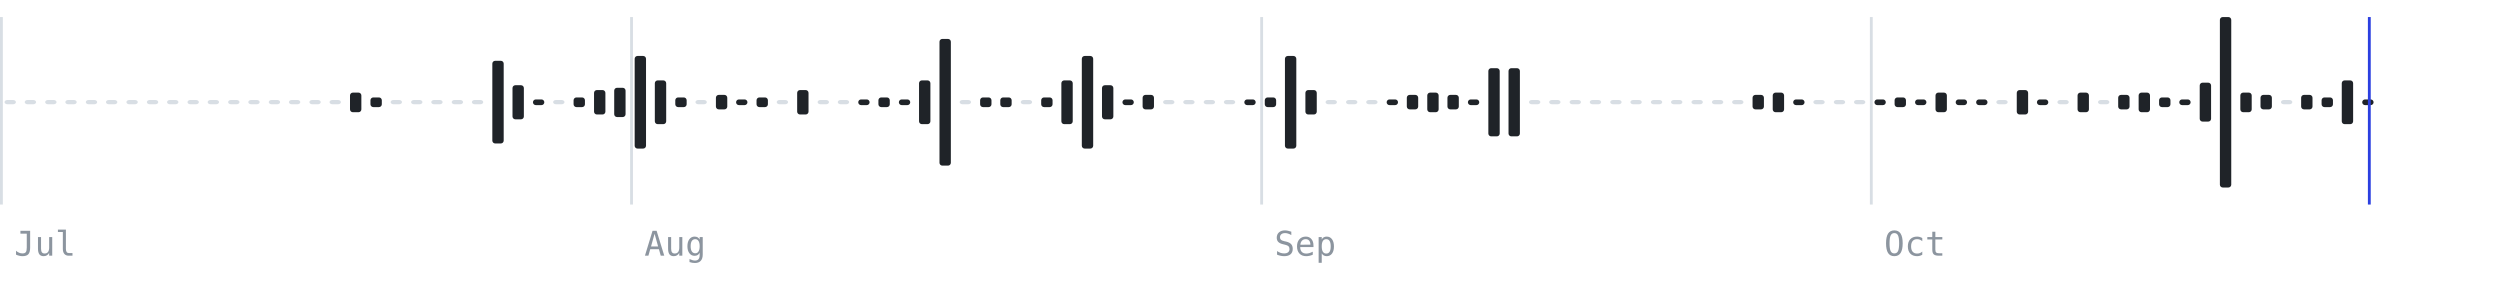
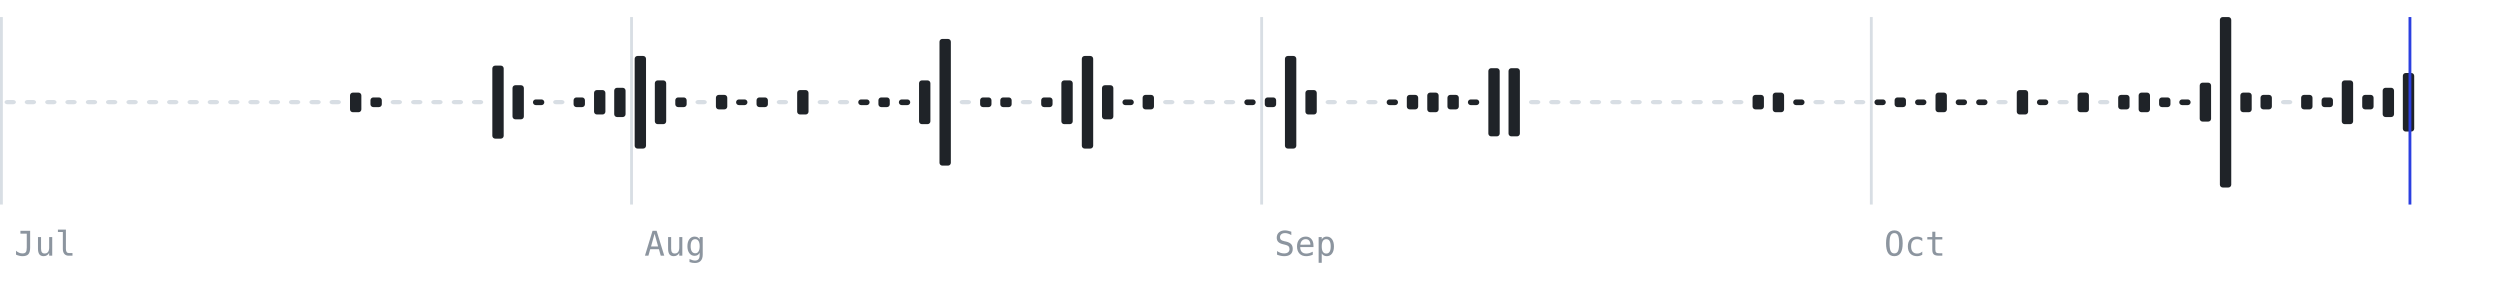
<svg xmlns="http://www.w3.org/2000/svg" width="880" height="100" viewBox="0 0 880 100" font-family="ui-monospace,SFMono-Regular,Menlo,Consolas,monospace" font-size="12">
  <rect x="0.0" y="6" width="1" height="66" fill="#d8dee4" />
  <text x="5.0" y="90" fill="#8c959f">Jul</text>
  <rect x="1.6" y="35.2" width="4" height="1.5" rx="1" fill="#d8dee4" />
  <rect x="8.7" y="35.2" width="4" height="1.5" rx="1" fill="#d8dee4" />
  <rect x="15.9" y="35.2" width="4" height="1.5" rx="1" fill="#d8dee4" />
  <rect x="23.0" y="35.2" width="4" height="1.5" rx="1" fill="#d8dee4" />
  <rect x="30.2" y="35.2" width="4" height="1.5" rx="1" fill="#d8dee4" />
  <rect x="37.3" y="35.2" width="4" height="1.5" rx="1" fill="#d8dee4" />
  <rect x="44.5" y="35.2" width="4" height="1.5" rx="1" fill="#d8dee4" />
  <rect x="51.7" y="35.2" width="4" height="1.5" rx="1" fill="#d8dee4" />
  <rect x="58.8" y="35.2" width="4" height="1.5" rx="1" fill="#d8dee4" />
  <rect x="66.0" y="35.2" width="4" height="1.5" rx="1" fill="#d8dee4" />
  <rect x="73.1" y="35.2" width="4" height="1.5" rx="1" fill="#d8dee4" />
  <rect x="80.3" y="35.2" width="4" height="1.5" rx="1" fill="#d8dee4" />
  <rect x="87.4" y="35.2" width="4" height="1.5" rx="1" fill="#d8dee4" />
  <rect x="94.6" y="35.2" width="4" height="1.5" rx="1" fill="#d8dee4" />
  <rect x="101.7" y="35.2" width="4" height="1.5" rx="1" fill="#d8dee4" />
  <rect x="108.9" y="35.2" width="4" height="1.5" rx="1" fill="#d8dee4" />
  <rect x="116.0" y="35.2" width="4" height="1.5" rx="1" fill="#d8dee4" />
  <rect x="123.2" y="32.6" width="4" height="6.9" rx="1" fill="#1f2328" />
  <rect x="130.4" y="34.3" width="4" height="3.4" rx="1" fill="#1f2328" />
  <rect x="137.5" y="35.2" width="4" height="1.5" rx="1" fill="#d8dee4" />
  <rect x="144.7" y="35.2" width="4" height="1.5" rx="1" fill="#d8dee4" />
  <rect x="151.8" y="35.2" width="4" height="1.5" rx="1" fill="#d8dee4" />
  <rect x="159.0" y="35.2" width="4" height="1.5" rx="1" fill="#d8dee4" />
  <rect x="166.1" y="35.2" width="4" height="1.5" rx="1" fill="#d8dee4" />
-   <rect x="173.3" y="21.4" width="4" height="29.1" rx="1" fill="#1f2328" />
+   <rect x="173.3" y="23.1" width="4" height="25.7" rx="1" fill="#1f2328" />
  <rect x="180.4" y="30.0" width="4" height="12.0" rx="1" fill="#1f2328" />
  <rect x="187.6" y="35.0" width="4" height="2.0" rx="1" fill="#1f2328" />
  <rect x="194.7" y="35.2" width="4" height="1.5" rx="1" fill="#d8dee4" />
  <rect x="201.9" y="34.3" width="4" height="3.4" rx="1" fill="#1f2328" />
  <rect x="209.1" y="31.7" width="4" height="8.6" rx="1" fill="#1f2328" />
  <rect x="216.2" y="30.9" width="4" height="10.3" rx="1" fill="#1f2328" />
  <rect x="221.8" y="6" width="1" height="66" fill="#d8dee4" />
  <text x="226.8" y="90" fill="#8c959f">Aug</text>
  <rect x="223.4" y="19.7" width="4" height="32.6" rx="1" fill="#1f2328" />
  <rect x="230.5" y="28.3" width="4" height="15.4" rx="1" fill="#1f2328" />
  <rect x="237.7" y="34.3" width="4" height="3.4" rx="1" fill="#1f2328" />
  <rect x="244.8" y="35.2" width="4" height="1.5" rx="1" fill="#d8dee4" />
  <rect x="252.0" y="33.4" width="4" height="5.1" rx="1" fill="#1f2328" />
  <rect x="259.1" y="35.0" width="4" height="2.0" rx="1" fill="#1f2328" />
  <rect x="266.3" y="34.3" width="4" height="3.4" rx="1" fill="#1f2328" />
  <rect x="273.4" y="35.2" width="4" height="1.5" rx="1" fill="#d8dee4" />
  <rect x="280.6" y="31.7" width="4" height="8.6" rx="1" fill="#1f2328" />
  <rect x="287.8" y="35.2" width="4" height="1.5" rx="1" fill="#d8dee4" />
  <rect x="294.9" y="35.2" width="4" height="1.5" rx="1" fill="#d8dee4" />
  <rect x="302.1" y="35.0" width="4" height="2.0" rx="1" fill="#1f2328" />
  <rect x="309.2" y="34.3" width="4" height="3.4" rx="1" fill="#1f2328" />
  <rect x="316.4" y="35.0" width="4" height="2.0" rx="1" fill="#1f2328" />
  <rect x="323.5" y="28.3" width="4" height="15.4" rx="1" fill="#1f2328" />
  <rect x="330.7" y="13.7" width="4" height="44.6" rx="1" fill="#1f2328" />
  <rect x="337.8" y="35.2" width="4" height="1.5" rx="1" fill="#d8dee4" />
  <rect x="345.0" y="34.3" width="4" height="3.4" rx="1" fill="#1f2328" />
  <rect x="352.1" y="34.3" width="4" height="3.4" rx="1" fill="#1f2328" />
  <rect x="359.3" y="35.2" width="4" height="1.5" rx="1" fill="#d8dee4" />
  <rect x="366.5" y="34.3" width="4" height="3.4" rx="1" fill="#1f2328" />
  <rect x="373.6" y="28.3" width="4" height="15.4" rx="1" fill="#1f2328" />
  <rect x="380.8" y="19.7" width="4" height="32.6" rx="1" fill="#1f2328" />
  <rect x="387.9" y="30.0" width="4" height="12.0" rx="1" fill="#1f2328" />
  <rect x="395.1" y="35.0" width="4" height="2.0" rx="1" fill="#1f2328" />
  <rect x="402.2" y="33.4" width="4" height="5.1" rx="1" fill="#1f2328" />
  <rect x="409.4" y="35.2" width="4" height="1.5" rx="1" fill="#d8dee4" />
  <rect x="416.5" y="35.2" width="4" height="1.5" rx="1" fill="#d8dee4" />
  <rect x="423.7" y="35.2" width="4" height="1.5" rx="1" fill="#d8dee4" />
  <rect x="430.8" y="35.2" width="4" height="1.5" rx="1" fill="#d8dee4" />
  <rect x="438.0" y="35.0" width="4" height="2.0" rx="1" fill="#1f2328" />
  <rect x="443.6" y="6" width="1" height="66" fill="#d8dee4" />
  <text x="448.6" y="90" fill="#8c959f">Sep</text>
  <rect x="445.2" y="34.3" width="4" height="3.4" rx="1" fill="#1f2328" />
  <rect x="452.3" y="19.7" width="4" height="32.6" rx="1" fill="#1f2328" />
  <rect x="459.5" y="31.7" width="4" height="8.6" rx="1" fill="#1f2328" />
  <rect x="466.6" y="35.2" width="4" height="1.5" rx="1" fill="#d8dee4" />
  <rect x="473.8" y="35.2" width="4" height="1.5" rx="1" fill="#d8dee4" />
  <rect x="480.9" y="35.2" width="4" height="1.5" rx="1" fill="#d8dee4" />
  <rect x="488.1" y="35.0" width="4" height="2.0" rx="1" fill="#1f2328" />
  <rect x="495.2" y="33.4" width="4" height="5.1" rx="1" fill="#1f2328" />
  <rect x="502.4" y="32.6" width="4" height="6.9" rx="1" fill="#1f2328" />
  <rect x="509.5" y="33.4" width="4" height="5.1" rx="1" fill="#1f2328" />
  <rect x="516.7" y="35.0" width="4" height="2.0" rx="1" fill="#1f2328" />
  <rect x="523.9" y="24.0" width="4" height="24.0" rx="1" fill="#1f2328" />
  <rect x="531.0" y="24.0" width="4" height="24.0" rx="1" fill="#1f2328" />
  <rect x="538.2" y="35.2" width="4" height="1.5" rx="1" fill="#d8dee4" />
  <rect x="545.3" y="35.2" width="4" height="1.5" rx="1" fill="#d8dee4" />
  <rect x="552.5" y="35.2" width="4" height="1.5" rx="1" fill="#d8dee4" />
  <rect x="559.6" y="35.2" width="4" height="1.5" rx="1" fill="#d8dee4" />
  <rect x="566.8" y="35.2" width="4" height="1.5" rx="1" fill="#d8dee4" />
  <rect x="573.9" y="35.2" width="4" height="1.5" rx="1" fill="#d8dee4" />
  <rect x="581.1" y="35.2" width="4" height="1.5" rx="1" fill="#d8dee4" />
  <rect x="588.2" y="35.2" width="4" height="1.5" rx="1" fill="#d8dee4" />
  <rect x="595.4" y="35.2" width="4" height="1.5" rx="1" fill="#d8dee4" />
  <rect x="602.6" y="35.2" width="4" height="1.5" rx="1" fill="#d8dee4" />
  <rect x="609.7" y="35.2" width="4" height="1.5" rx="1" fill="#d8dee4" />
  <rect x="616.9" y="33.4" width="4" height="5.1" rx="1" fill="#1f2328" />
  <rect x="624.0" y="32.6" width="4" height="6.9" rx="1" fill="#1f2328" />
  <rect x="631.2" y="35.0" width="4" height="2.0" rx="1" fill="#1f2328" />
  <rect x="638.3" y="35.2" width="4" height="1.5" rx="1" fill="#d8dee4" />
  <rect x="645.5" y="35.2" width="4" height="1.5" rx="1" fill="#d8dee4" />
  <rect x="652.6" y="35.2" width="4" height="1.5" rx="1" fill="#d8dee4" />
  <rect x="658.2" y="6" width="1" height="66" fill="#d8dee4" />
  <text x="663.2" y="90" fill="#8c959f">Oct</text>
  <rect x="659.8" y="35.0" width="4" height="2.0" rx="1" fill="#1f2328" />
  <rect x="666.9" y="34.3" width="4" height="3.4" rx="1" fill="#1f2328" />
  <rect x="674.1" y="35.0" width="4" height="2.0" rx="1" fill="#1f2328" />
  <rect x="681.3" y="32.6" width="4" height="6.9" rx="1" fill="#1f2328" />
  <rect x="688.4" y="35.0" width="4" height="2.0" rx="1" fill="#1f2328" />
  <rect x="695.6" y="35.0" width="4" height="2.0" rx="1" fill="#1f2328" />
  <rect x="702.7" y="35.2" width="4" height="1.5" rx="1" fill="#d8dee4" />
  <rect x="709.9" y="31.7" width="4" height="8.6" rx="1" fill="#1f2328" />
  <rect x="717.0" y="35.0" width="4" height="2.0" rx="1" fill="#1f2328" />
  <rect x="724.2" y="35.2" width="4" height="1.5" rx="1" fill="#d8dee4" />
  <rect x="731.3" y="32.6" width="4" height="6.9" rx="1" fill="#1f2328" />
  <rect x="738.5" y="35.2" width="4" height="1.5" rx="1" fill="#d8dee4" />
  <rect x="745.6" y="33.4" width="4" height="5.1" rx="1" fill="#1f2328" />
  <rect x="752.8" y="32.6" width="4" height="6.9" rx="1" fill="#1f2328" />
  <rect x="760.0" y="34.3" width="4" height="3.4" rx="1" fill="#1f2328" />
  <rect x="767.1" y="35.0" width="4" height="2.0" rx="1" fill="#1f2328" />
  <rect x="774.3" y="29.1" width="4" height="13.7" rx="1" fill="#1f2328" />
  <rect x="781.4" y="6.0" width="4" height="60.0" rx="1" fill="#1f2328" />
  <rect x="788.6" y="32.6" width="4" height="6.9" rx="1" fill="#1f2328" />
  <rect x="795.7" y="33.4" width="4" height="5.1" rx="1" fill="#1f2328" />
  <rect x="802.9" y="35.2" width="4" height="1.5" rx="1" fill="#d8dee4" />
  <rect x="810.0" y="33.4" width="4" height="5.1" rx="1" fill="#1f2328" />
  <rect x="817.2" y="34.3" width="4" height="3.4" rx="1" fill="#1f2328" />
  <rect x="824.3" y="28.3" width="4" height="15.4" rx="1" fill="#1f2328" />
-   <rect x="831.5" y="35.0" width="4" height="2.0" rx="1" fill="#1f2328" />
-   <rect x="833.5" y="6" width="1" height="66" fill="#2b3fe0" />
+   <rect x="831.5" y="33.4" width="4" height="5.1" rx="1" fill="#1f2328" />
+   <rect x="838.7" y="30.9" width="4" height="10.3" rx="1" fill="#1f2328" />
+   <rect x="845.8" y="25.7" width="4" height="20.6" rx="1" fill="#1f2328" />
+   <rect x="847.8" y="6" width="1" height="66" fill="#2b3fe0" />
</svg>
